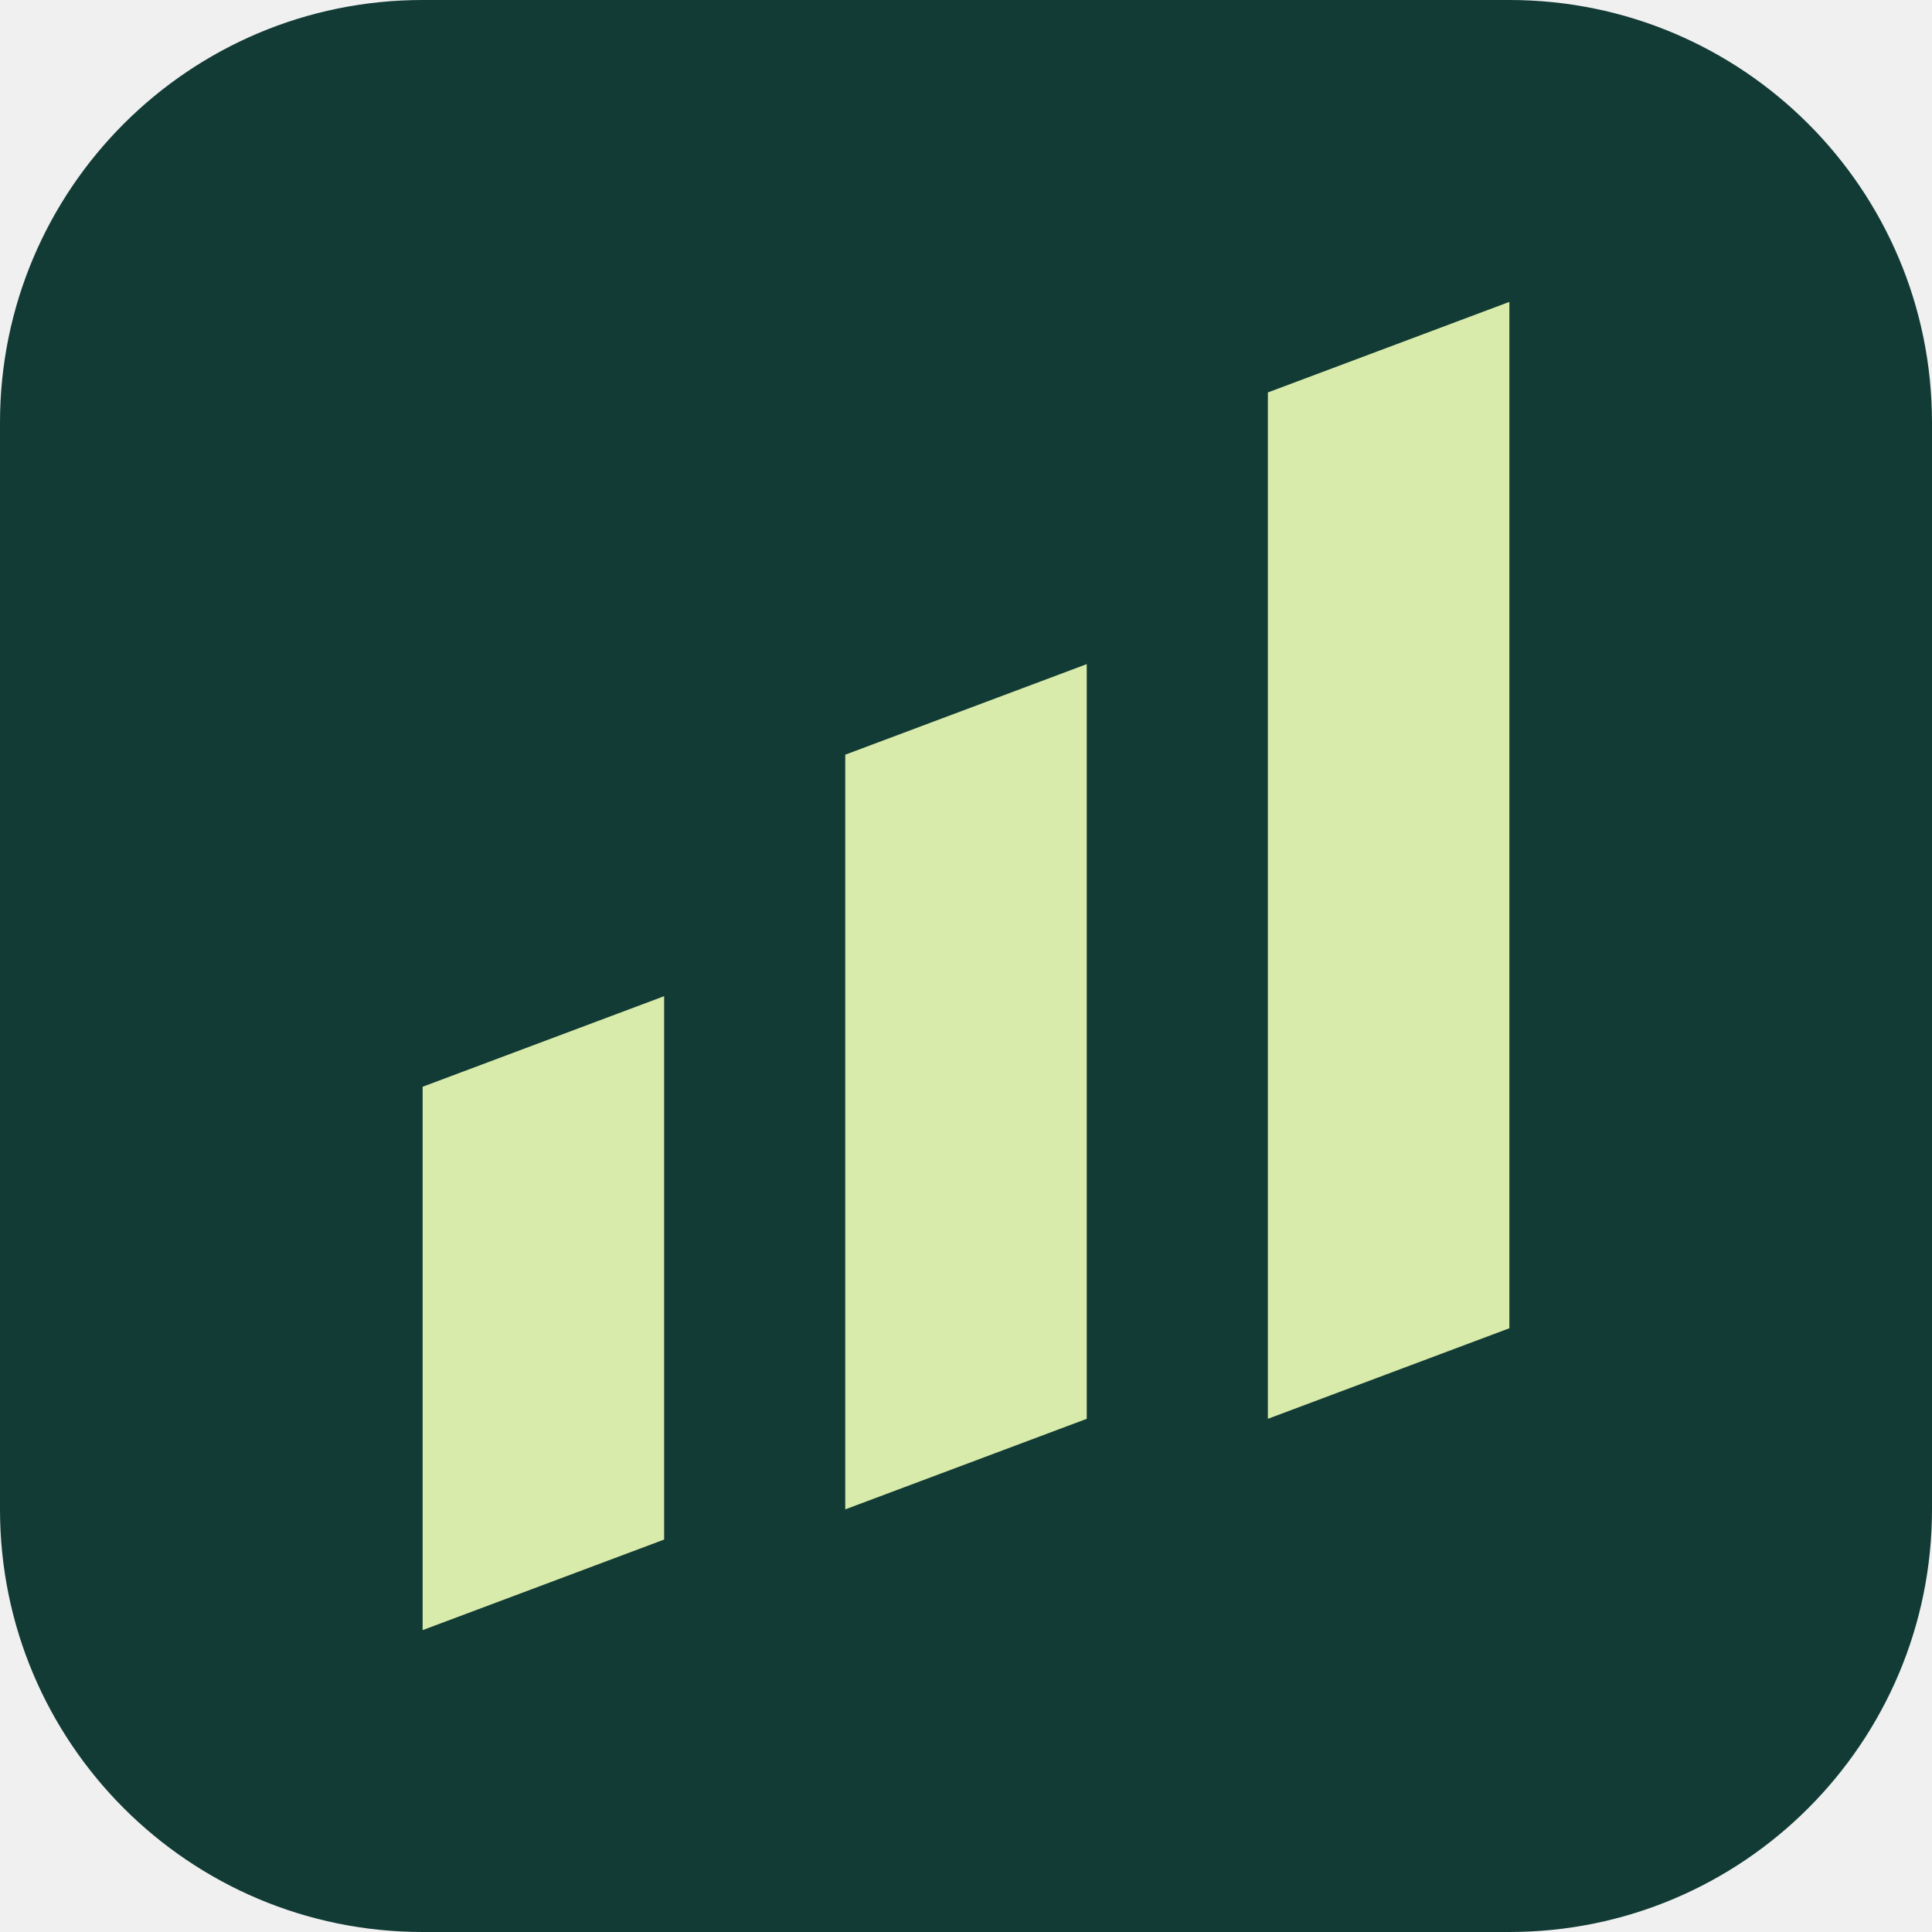
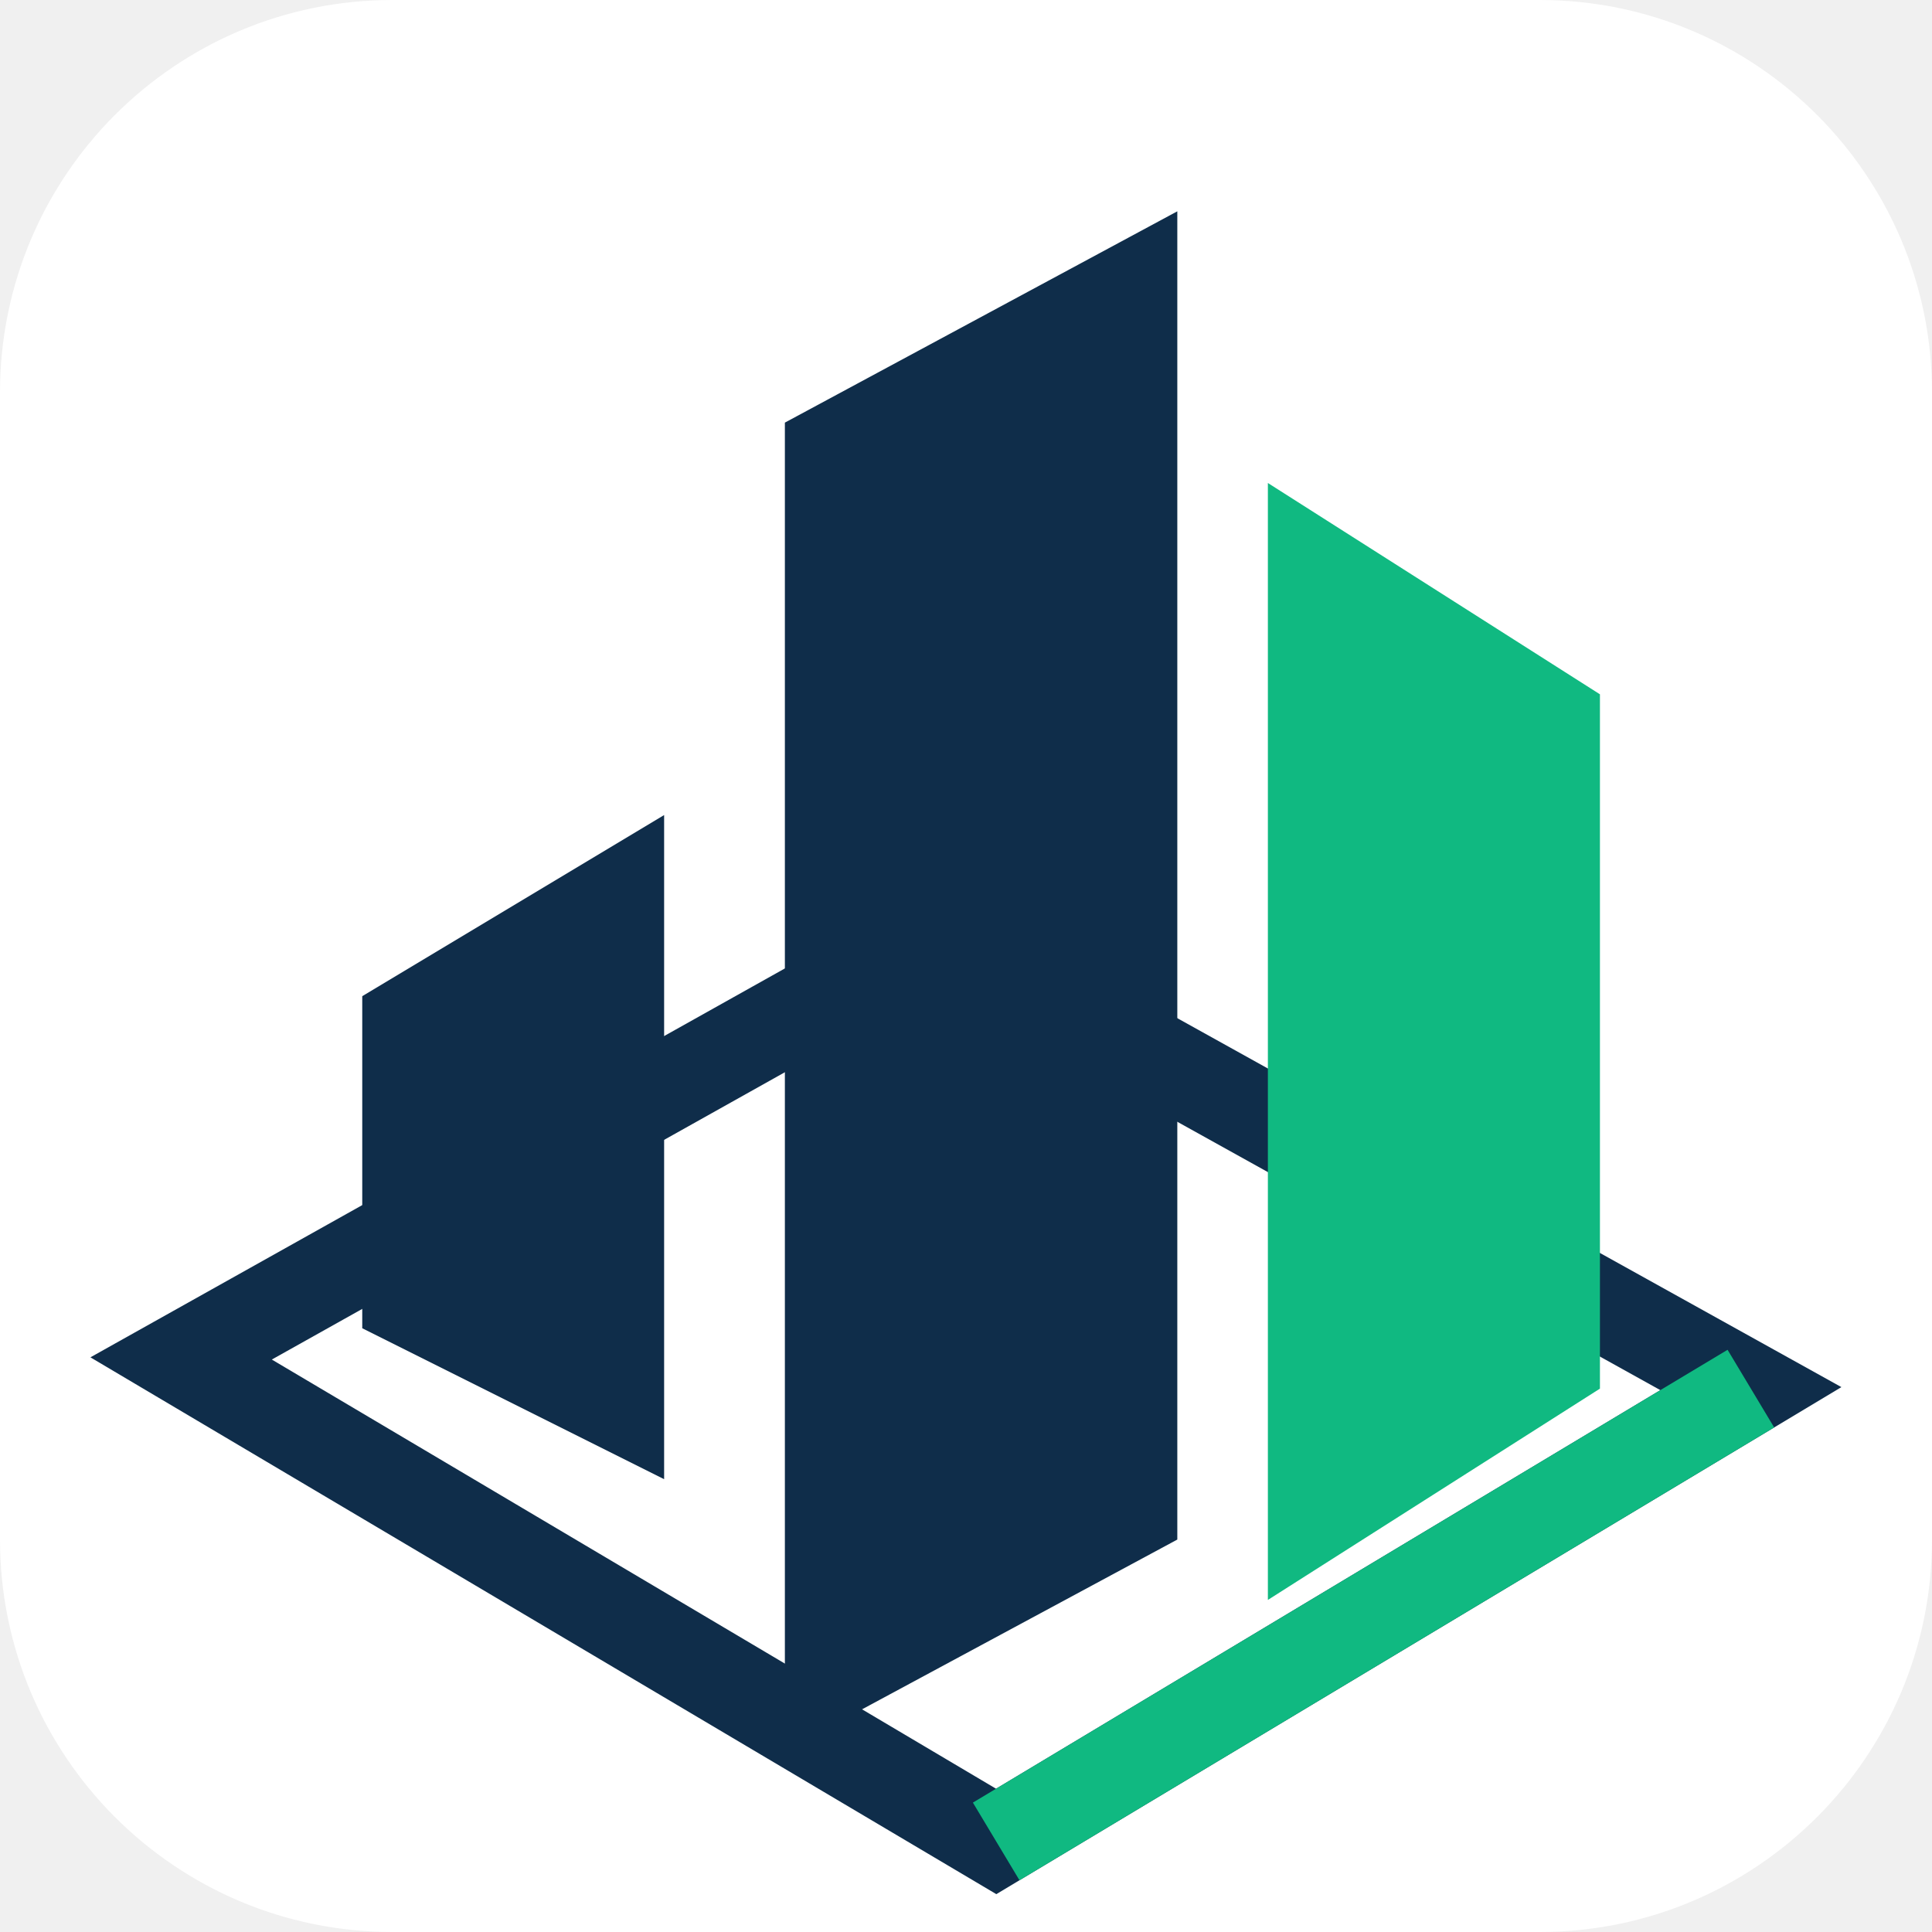
<svg xmlns="http://www.w3.org/2000/svg" viewBox="0 0 64 64">
-   <rect width="64" height="64" rx="14" fill="#123b35" />
-   <g fill="#d8ebaa">
-     <path d="M14 36l8-3v18l-8 3z" />
-     <path d="M28 25l8-3v25l-8 3z" />
-     <path d="M42 13l8-3v34l-8 3z" />
-   </g>
+   <rect width="64" height="64" rx="13" fill="#fff" />
+   <path d="M6 45l25-14 27 15-25 15z" fill="none" stroke="#0F2D4A" stroke-width="3" />
+   <path d="M12 33l10-6v22l-10-5zM26 14L39 7v44l-13 7z" fill="#0F2D4A" />
+   <path d="M42 16l11 7v23l-11 7z" fill="#10B981" />
+   <path d="M33 61l25-15" stroke="#10B981" stroke-width="3" />
</svg>
